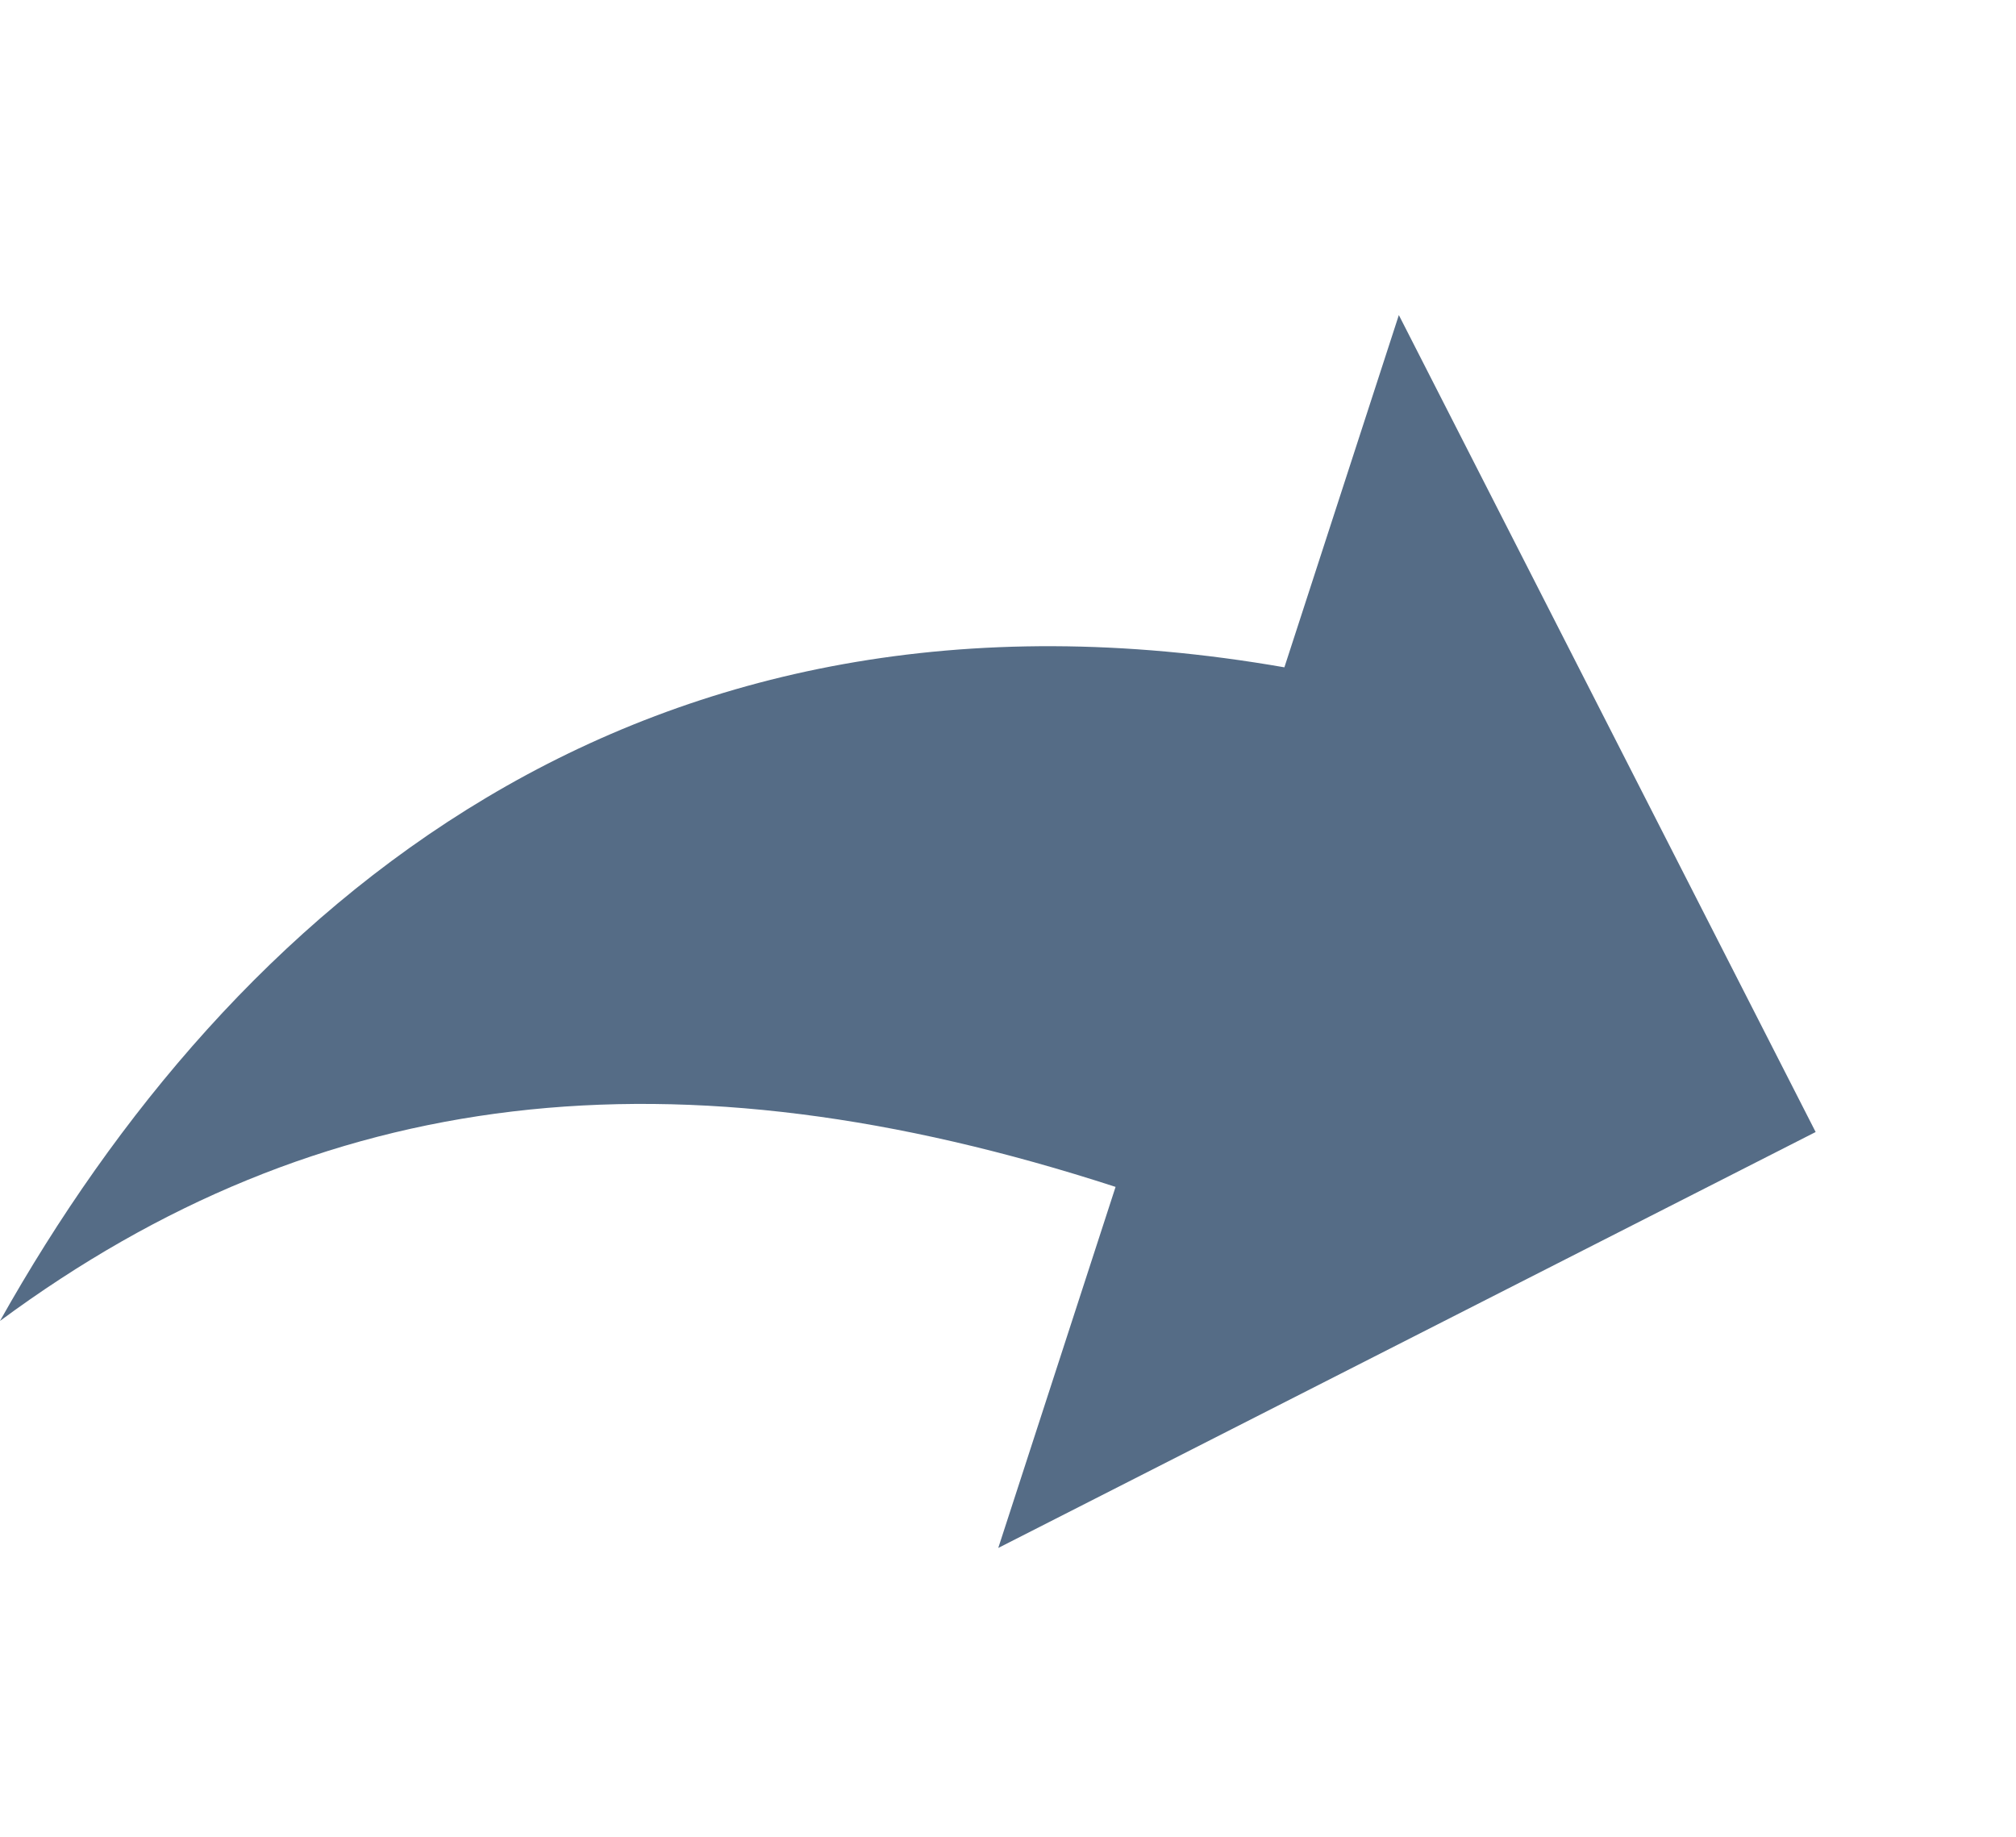
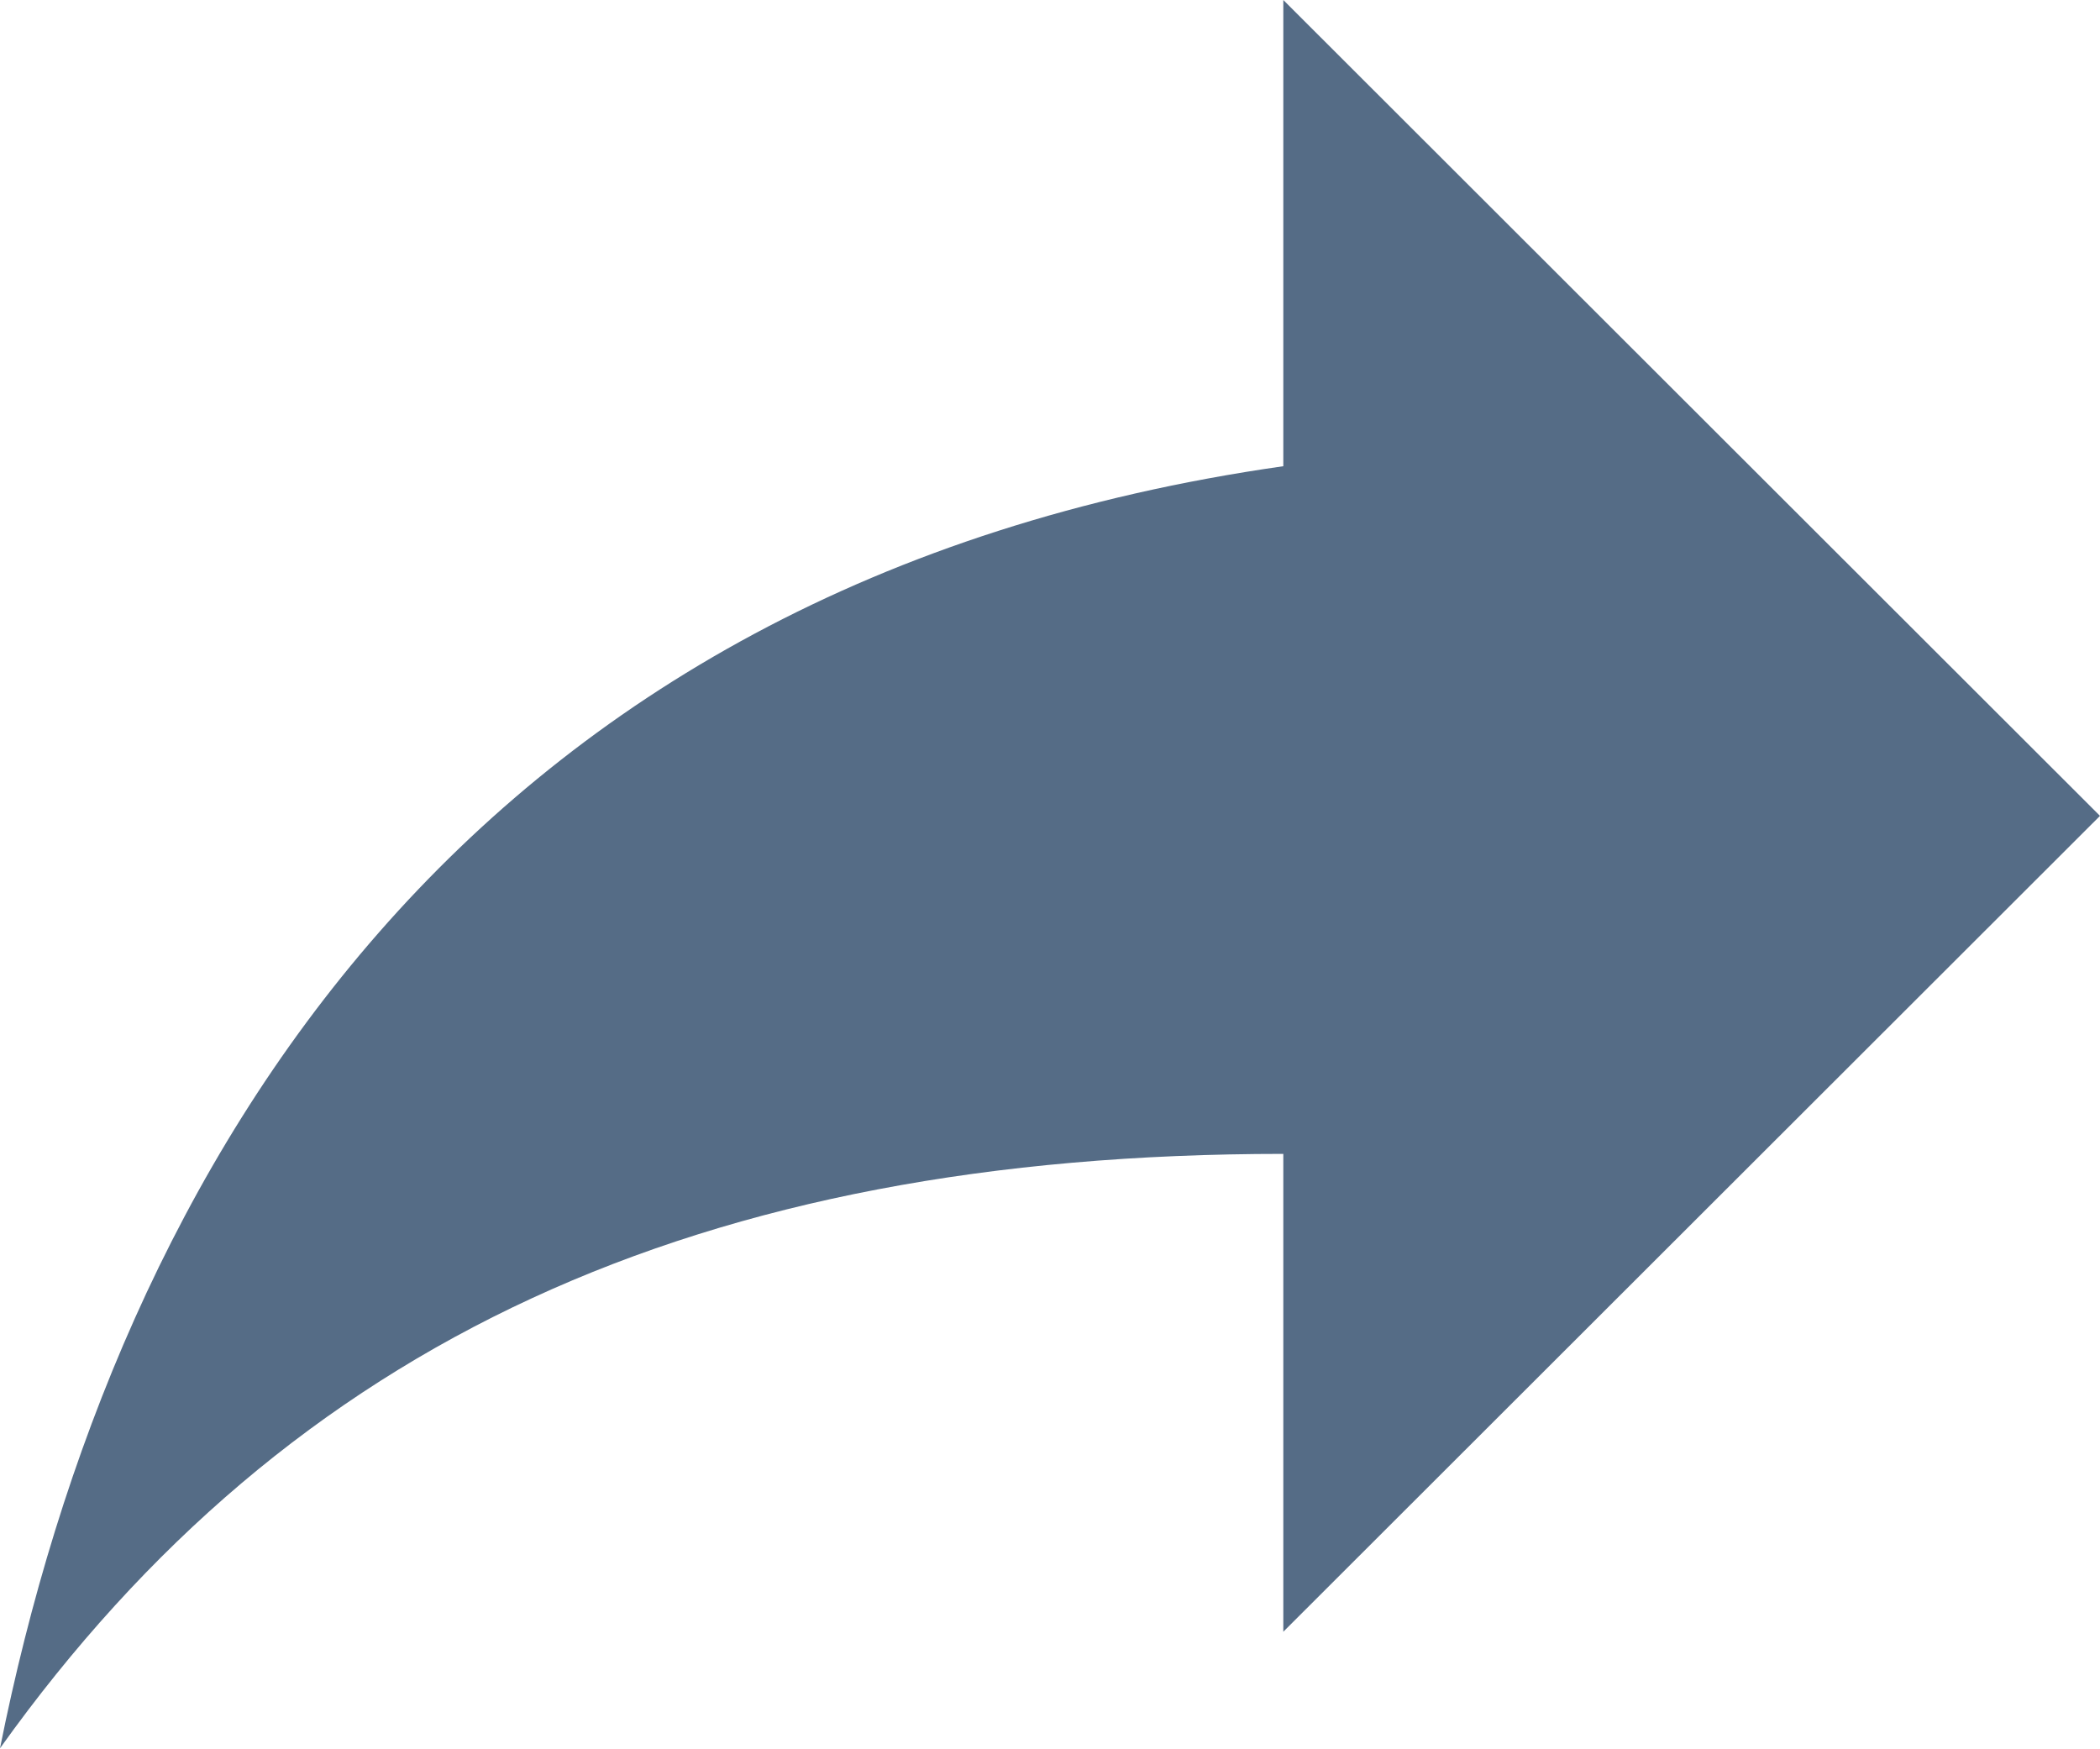
- <svg xmlns="http://www.w3.org/2000/svg" width="17.418" height="15.867" viewBox="0 0 17.418 15.867">
-   <g id="share" transform="translate(3.708) rotate(18)">
-     <path id="Shape" d="M14.415,5.6,8.809,0V3.2C3.2,4,.8,8,0,12,2,9.2,4.805,7.92,8.809,7.92V11.2l5.606-5.6Z" transform="translate(0)" fill="#556c86" />
-   </g>
+ <svg xmlns="http://www.w3.org/2000/svg" id="share" width="14.415" height="12" viewBox="0 0 14.415 12">
+   <path id="Shape" d="M14.415,5.6,8.809,0V3.2C3.2,4,.8,8,0,12,2,9.2,4.805,7.92,8.809,7.92V11.2l5.606-5.6Z" transform="translate(0)" fill="#556c86" />
</svg>
